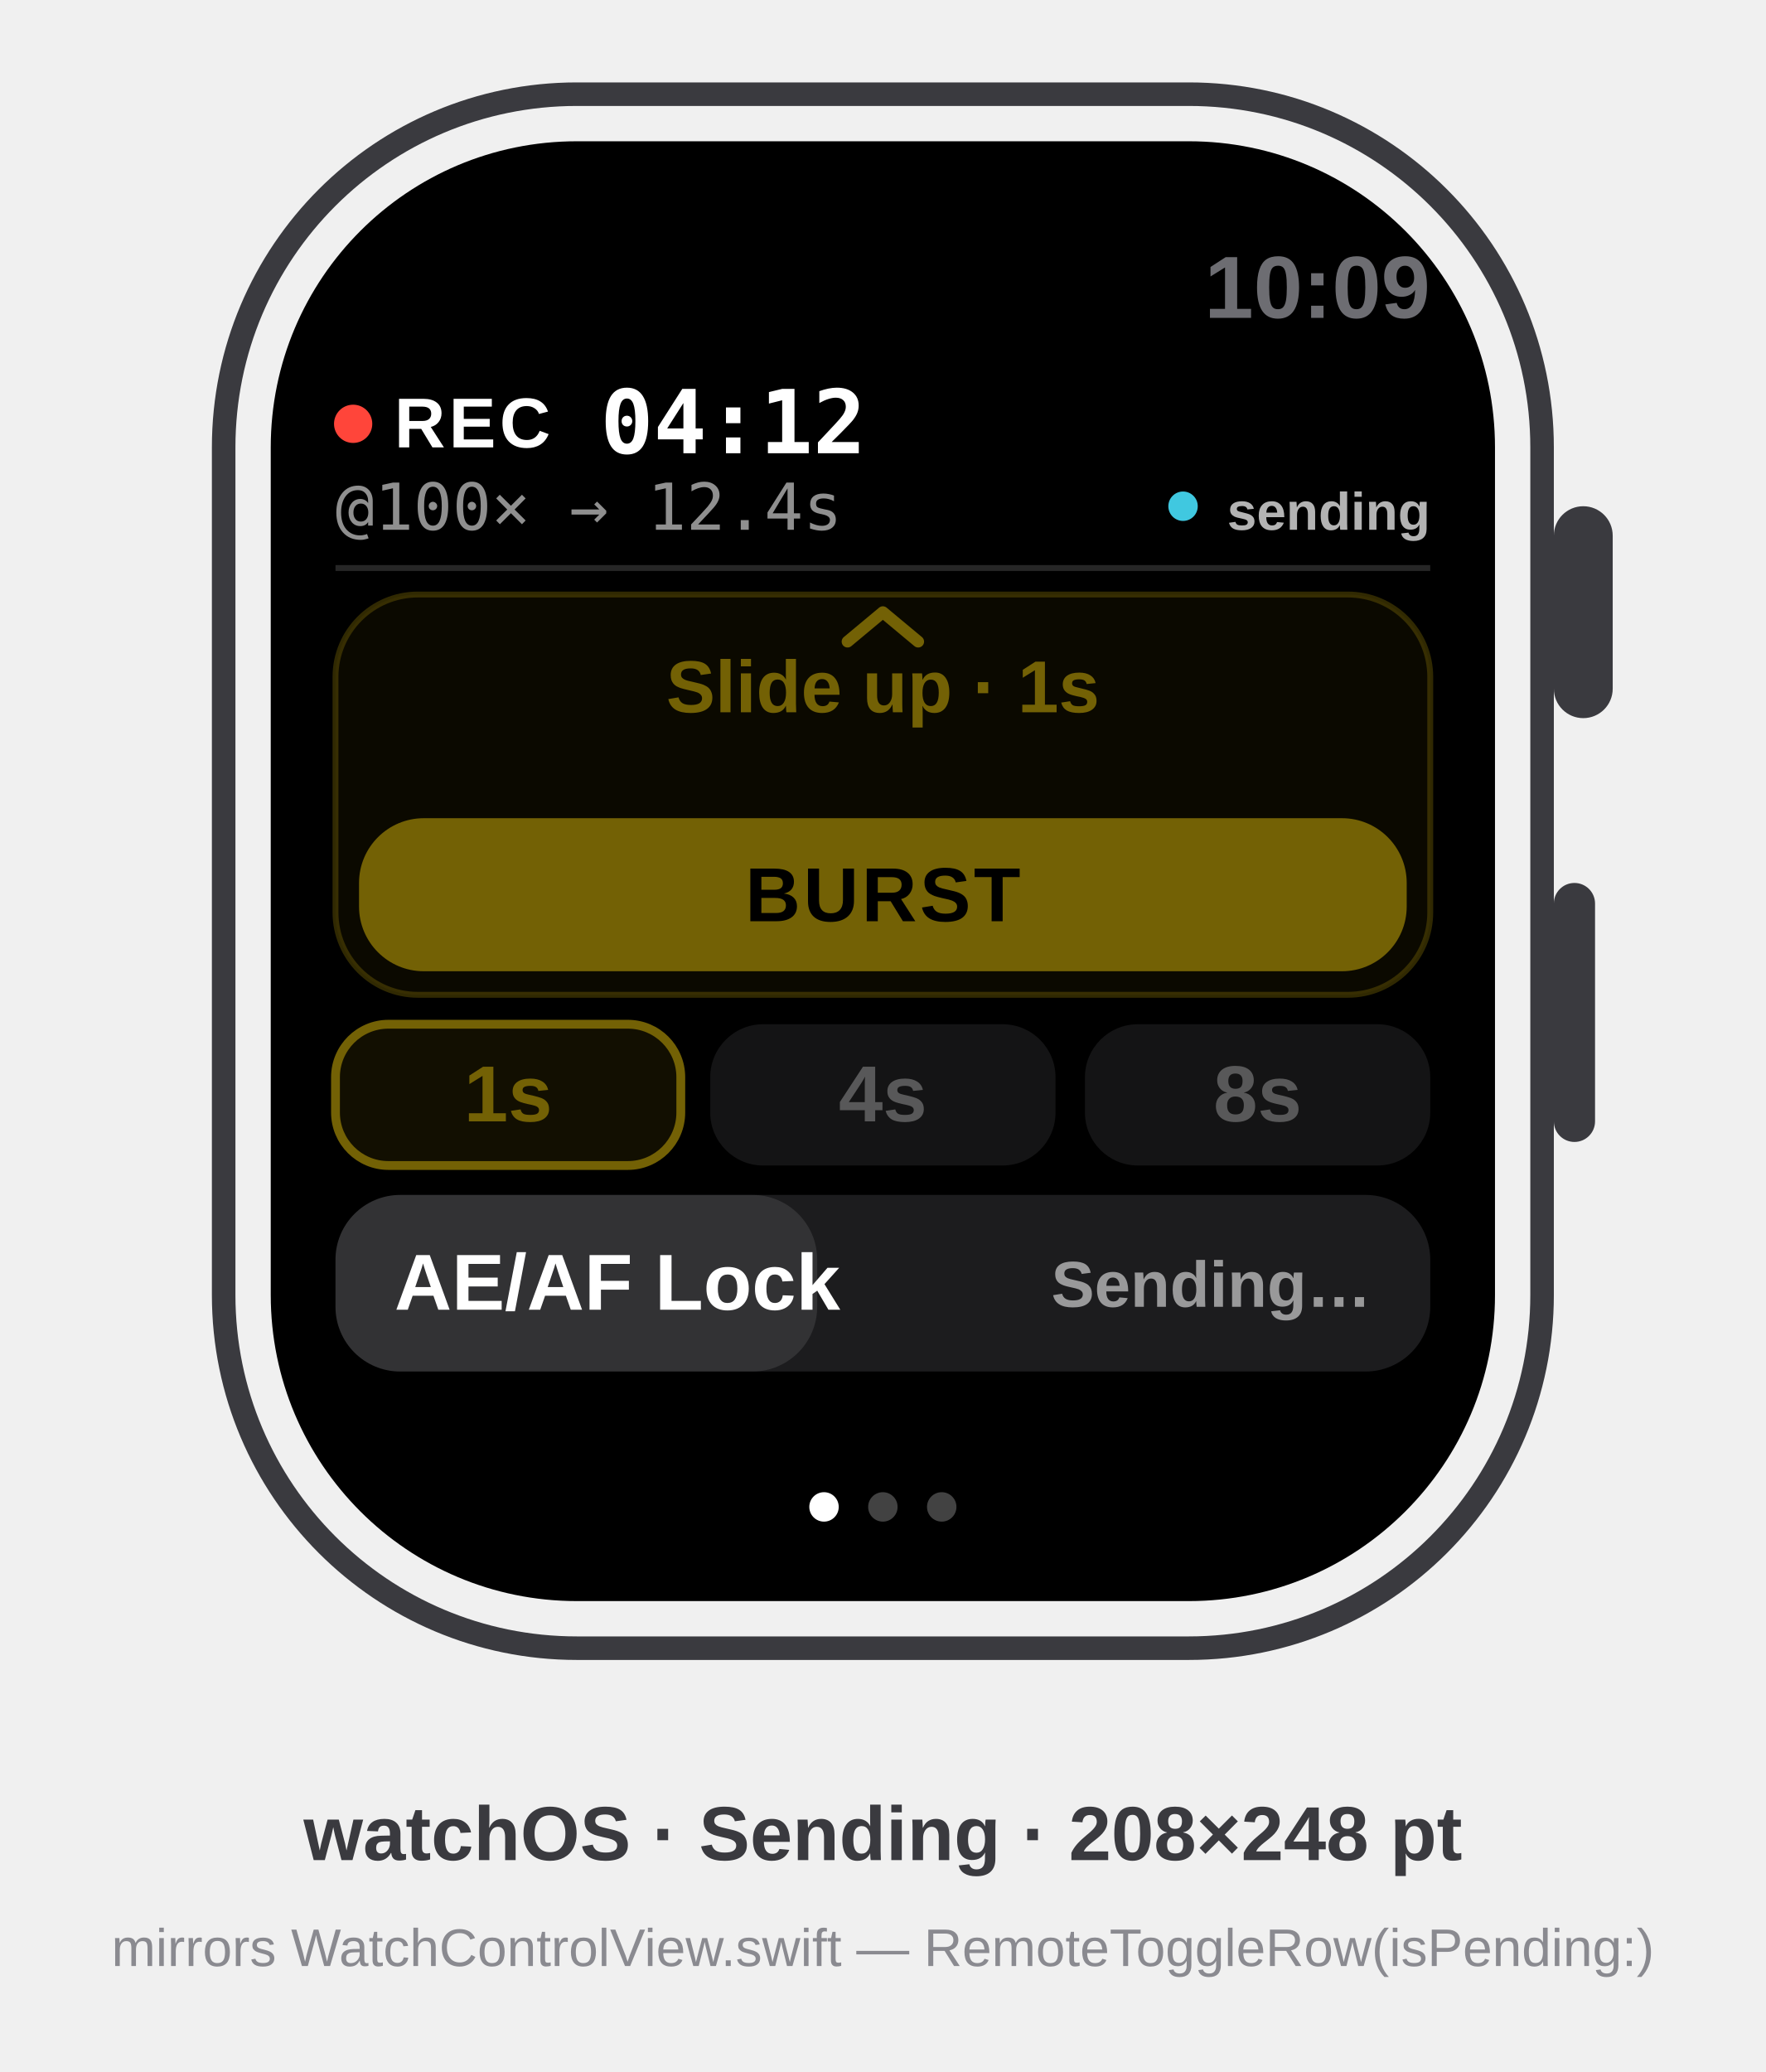
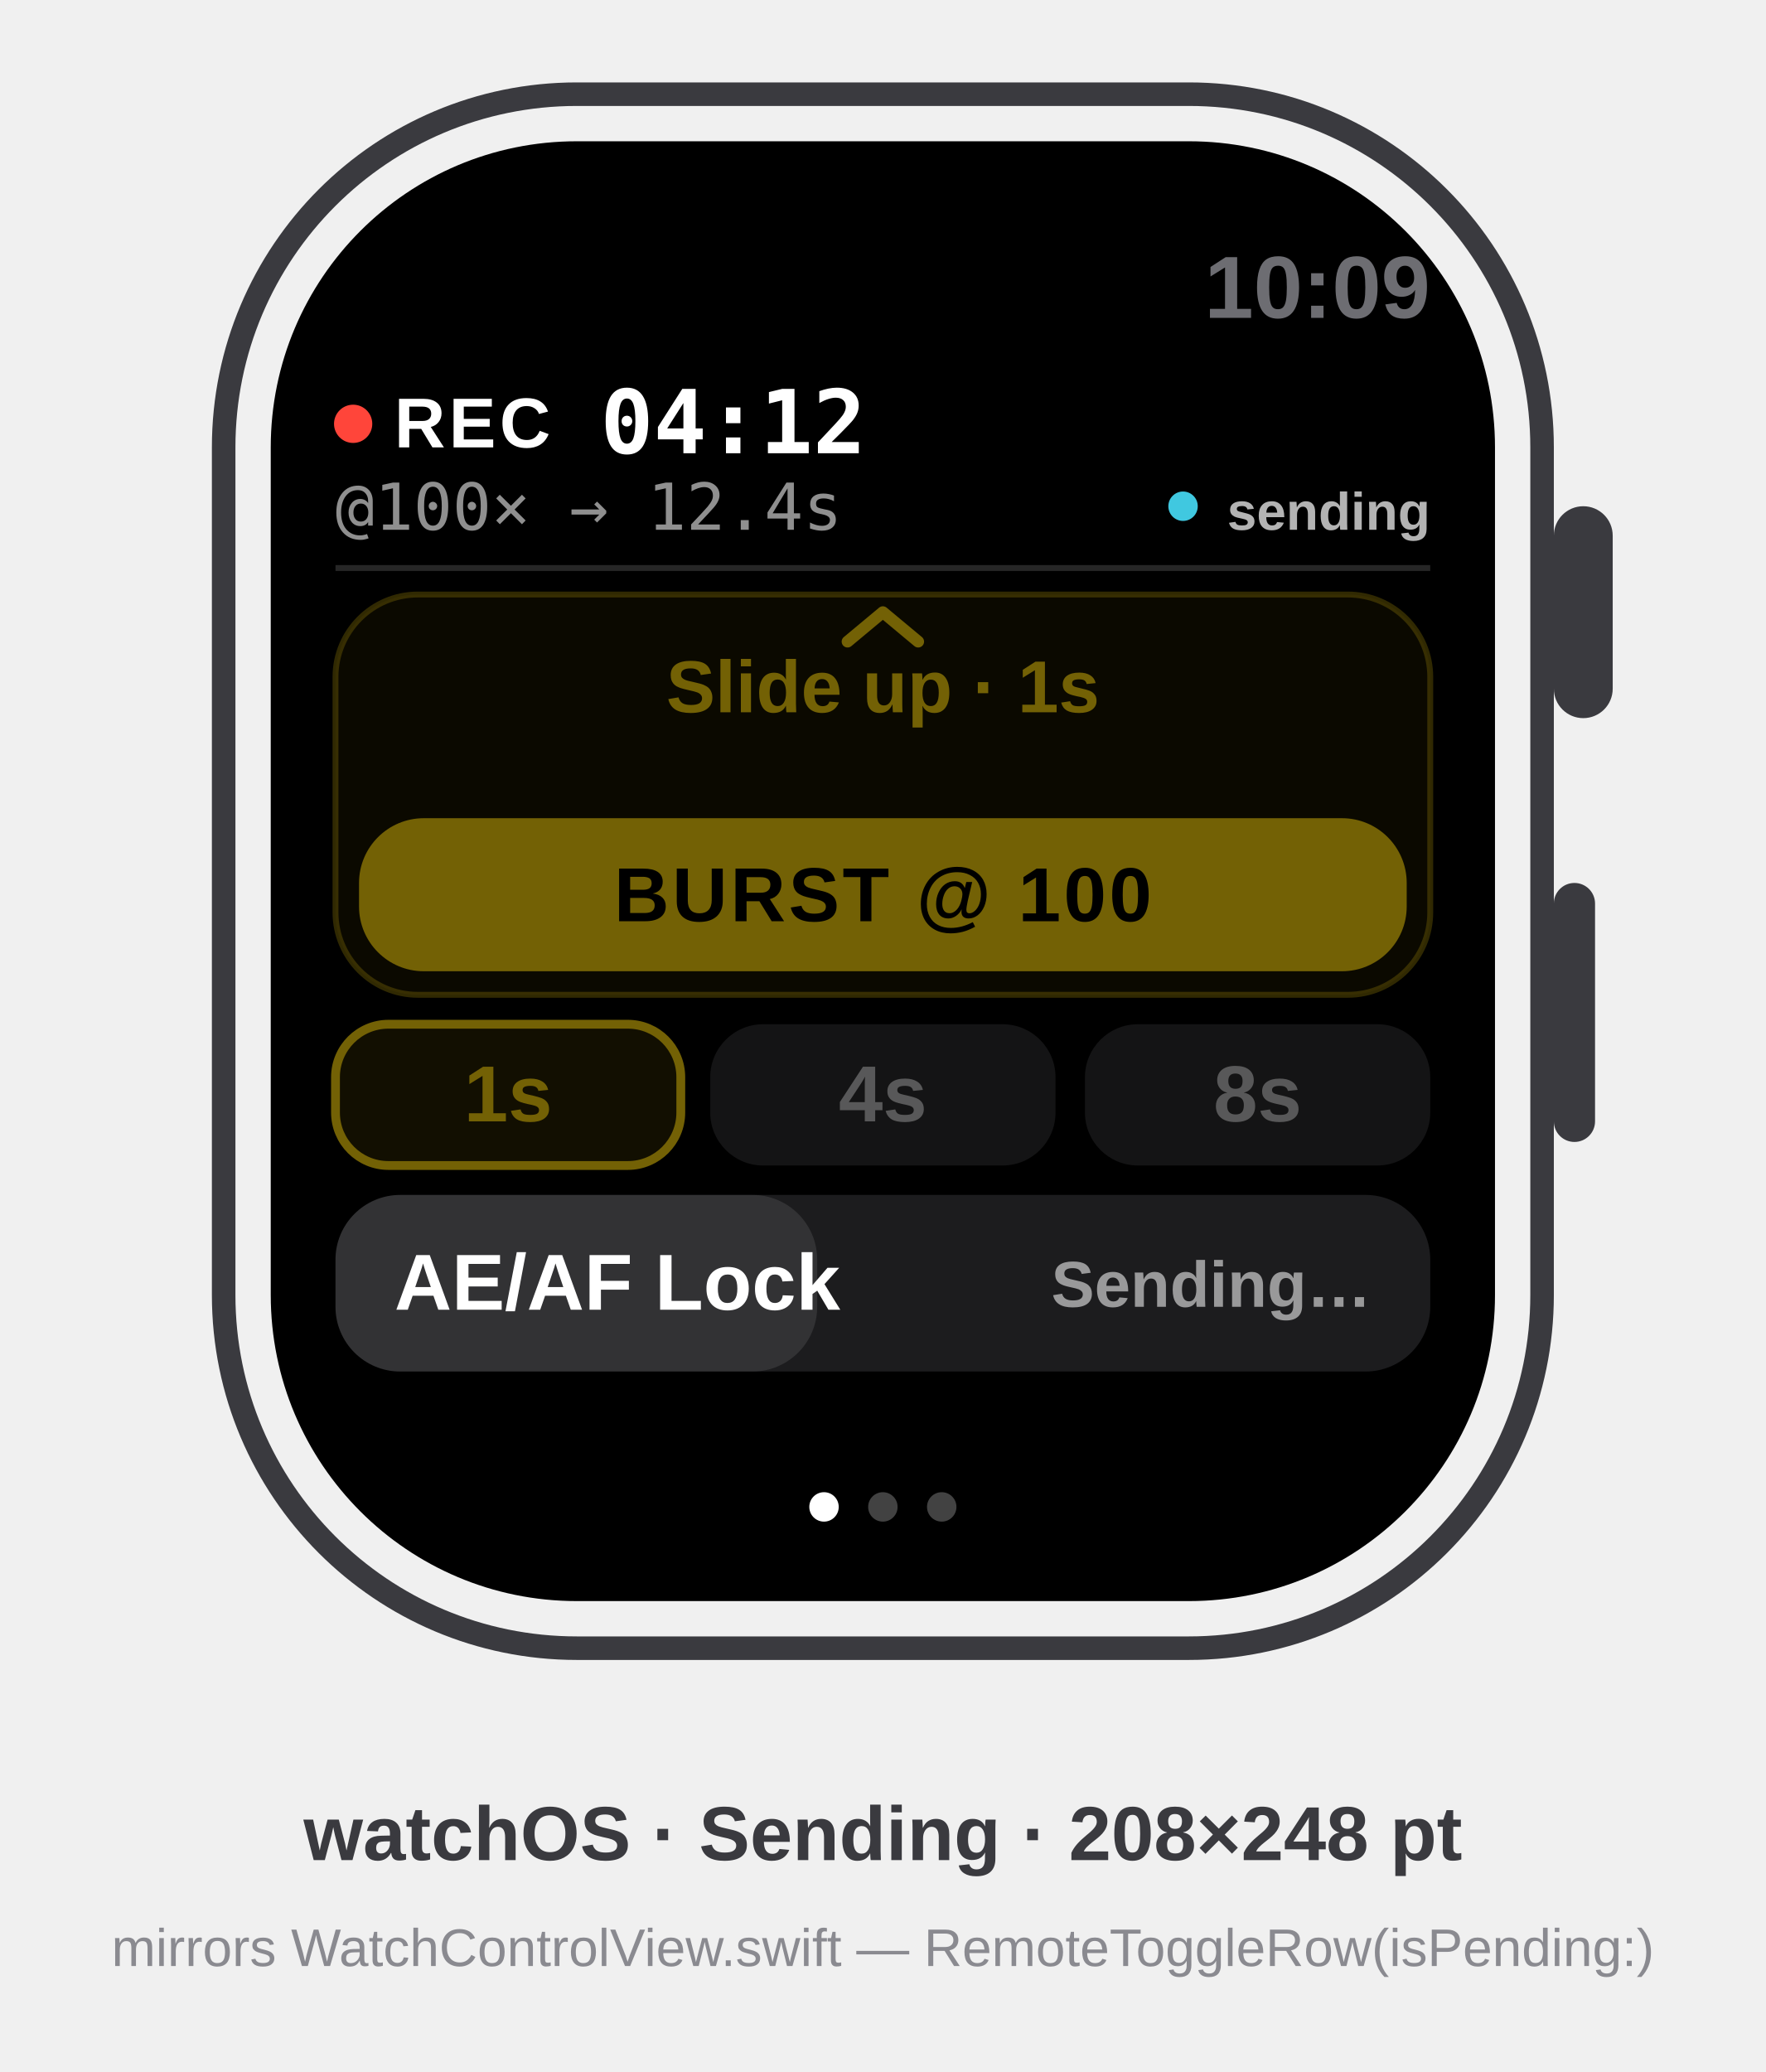
<svg xmlns="http://www.w3.org/2000/svg" viewBox="0 0 300 352" font-family="-apple-system, BlinkMacSystemFont, 'SF Pro Text', 'Helvetica Neue', Arial, sans-serif">
  <defs>
    <clipPath id="wscreen">
      <rect x="46" y="24" width="208" height="248" rx="52" />
    </clipPath>
  </defs>
  <style>text{font-family:inherit}.sb{font-weight:600}.b{font-weight:700}.h{font-weight:800}.m{font-family:ui-monospace,'SF Mono',Menlo,monospace}</style>
  <rect x="38" y="16" width="224" height="264" rx="60" fill="none" stroke="#3A3A3F" stroke-width="4" />
  <rect x="264" y="86" width="10" height="36" rx="5" fill="#3A3A3F" />
  <rect x="264" y="150" width="7" height="44" rx="3.5" fill="#3A3A3F" />
  <g clip-path="url(#wscreen)">
    <rect x="46" y="24" width="208" height="248" fill="#000" />
    <g transform="translate(46,24)">
      <text x="197" y="30" font-size="15" class="b" fill="#6D6D72" text-anchor="end">10:09</text>
      <circle cx="14" cy="48" r="3.25" fill="#FF453A" />
      <text x="21" y="52" font-size="12" class="b" fill="#FFF" letter-spacing="0.6">REC</text>
      <text x="56" y="53" font-size="15" class="sb m" fill="#FFF">04:12</text>
      <text x="11" y="66" font-size="11" class="m" fill="#FFF" opacity="0.56">@100× → 12.4s</text>
      <circle cx="155" cy="62" r="2.5" fill="#40C8E0" />
      <text x="197" y="66" font-size="9" class="sb" fill="#FFF" opacity="0.7" text-anchor="end">sending</text>
      <rect x="11" y="72" width="186" height="1" fill="#FFF" opacity="0.15" />
      <g opacity="0.45">
        <rect x="11" y="77" width="186" height="68" rx="14" fill="#FFD60A" opacity="0.10" />
        <rect x="11" y="77" width="186" height="68" rx="14" fill="none" stroke="#FFD60A" stroke-opacity="0.42" />
        <path d="M98 85 l6 -5 l6 5" fill="none" stroke="#FFD60A" stroke-width="2" stroke-linecap="round" stroke-linejoin="round" data-symbol="chevron.up" />
        <text x="104" y="97" font-size="12.5" class="sb" fill="#FFD60A" text-anchor="middle">Slide up · 1s</text>
        <rect x="15" y="115" width="178" height="26" rx="11" fill="#FFD60A" />
-         <text x="104" y="132.5" font-size="13" class="b" fill="#000" text-anchor="middle" letter-spacing="0.5">BURST</text>
+         <text x="104" y="132.5" font-size="13" class="b" fill="#000" text-anchor="middle" letter-spacing="0.5">BURST @ 100</text>
      </g>
      <g opacity="0.45">
        <rect x="11" y="150" width="58.667" height="24" rx="9" fill="#FFD60A" opacity="0.16" />
        <rect x="11" y="150" width="58.667" height="24" rx="9" fill="none" stroke="#FFD60A" stroke-width="1.5" />
        <text x="40.333" y="166.5" font-size="13.5" class="sb" fill="#FFD60A" text-anchor="middle">1s</text>
        <rect x="74.667" y="150" width="58.667" height="24" rx="9" fill="#2C2C2E" />
        <text x="104" y="166.5" font-size="13.5" class="sb" fill="#FFF" opacity="0.72" text-anchor="middle">4s</text>
        <rect x="138.333" y="150" width="58.667" height="24" rx="9" fill="#2C2C2E" />
        <text x="167.667" y="166.5" font-size="13.5" class="sb" fill="#FFF" opacity="0.72" text-anchor="middle">8s</text>
      </g>
      <rect x="11" y="179" width="186" height="30" rx="11" fill="#1C1C1E" />
      <rect x="11" y="179" width="81.84" height="30" rx="11" fill="#FFF" opacity="0.10" />
      <text x="21" y="198.5" font-size="13.5" class="sb" fill="#FFF">AE/AF Lock</text>
      <text x="187" y="198" font-size="11" class="sb" fill="#FFF" opacity="0.55" text-anchor="end">Sending…</text>
      <circle cx="94" cy="232" r="2.5" fill="#FFF" opacity="1" />
      <circle cx="104" cy="232" r="2.5" fill="#FFF" opacity="0.26" />
      <circle cx="114" cy="232" r="2.5" fill="#FFF" opacity="0.26" />
    </g>
  </g>
  <text x="150" y="316" text-anchor="middle" font-size="13" class="sb" fill="#3A3A3F">watchOS · Sending · 208×248 pt</text>
  <text x="150" y="334" text-anchor="middle" font-size="9" fill="#8A8A90">mirrors WatchControlView.swift — RemoteToggleRow(isPending:)</text>
</svg>
